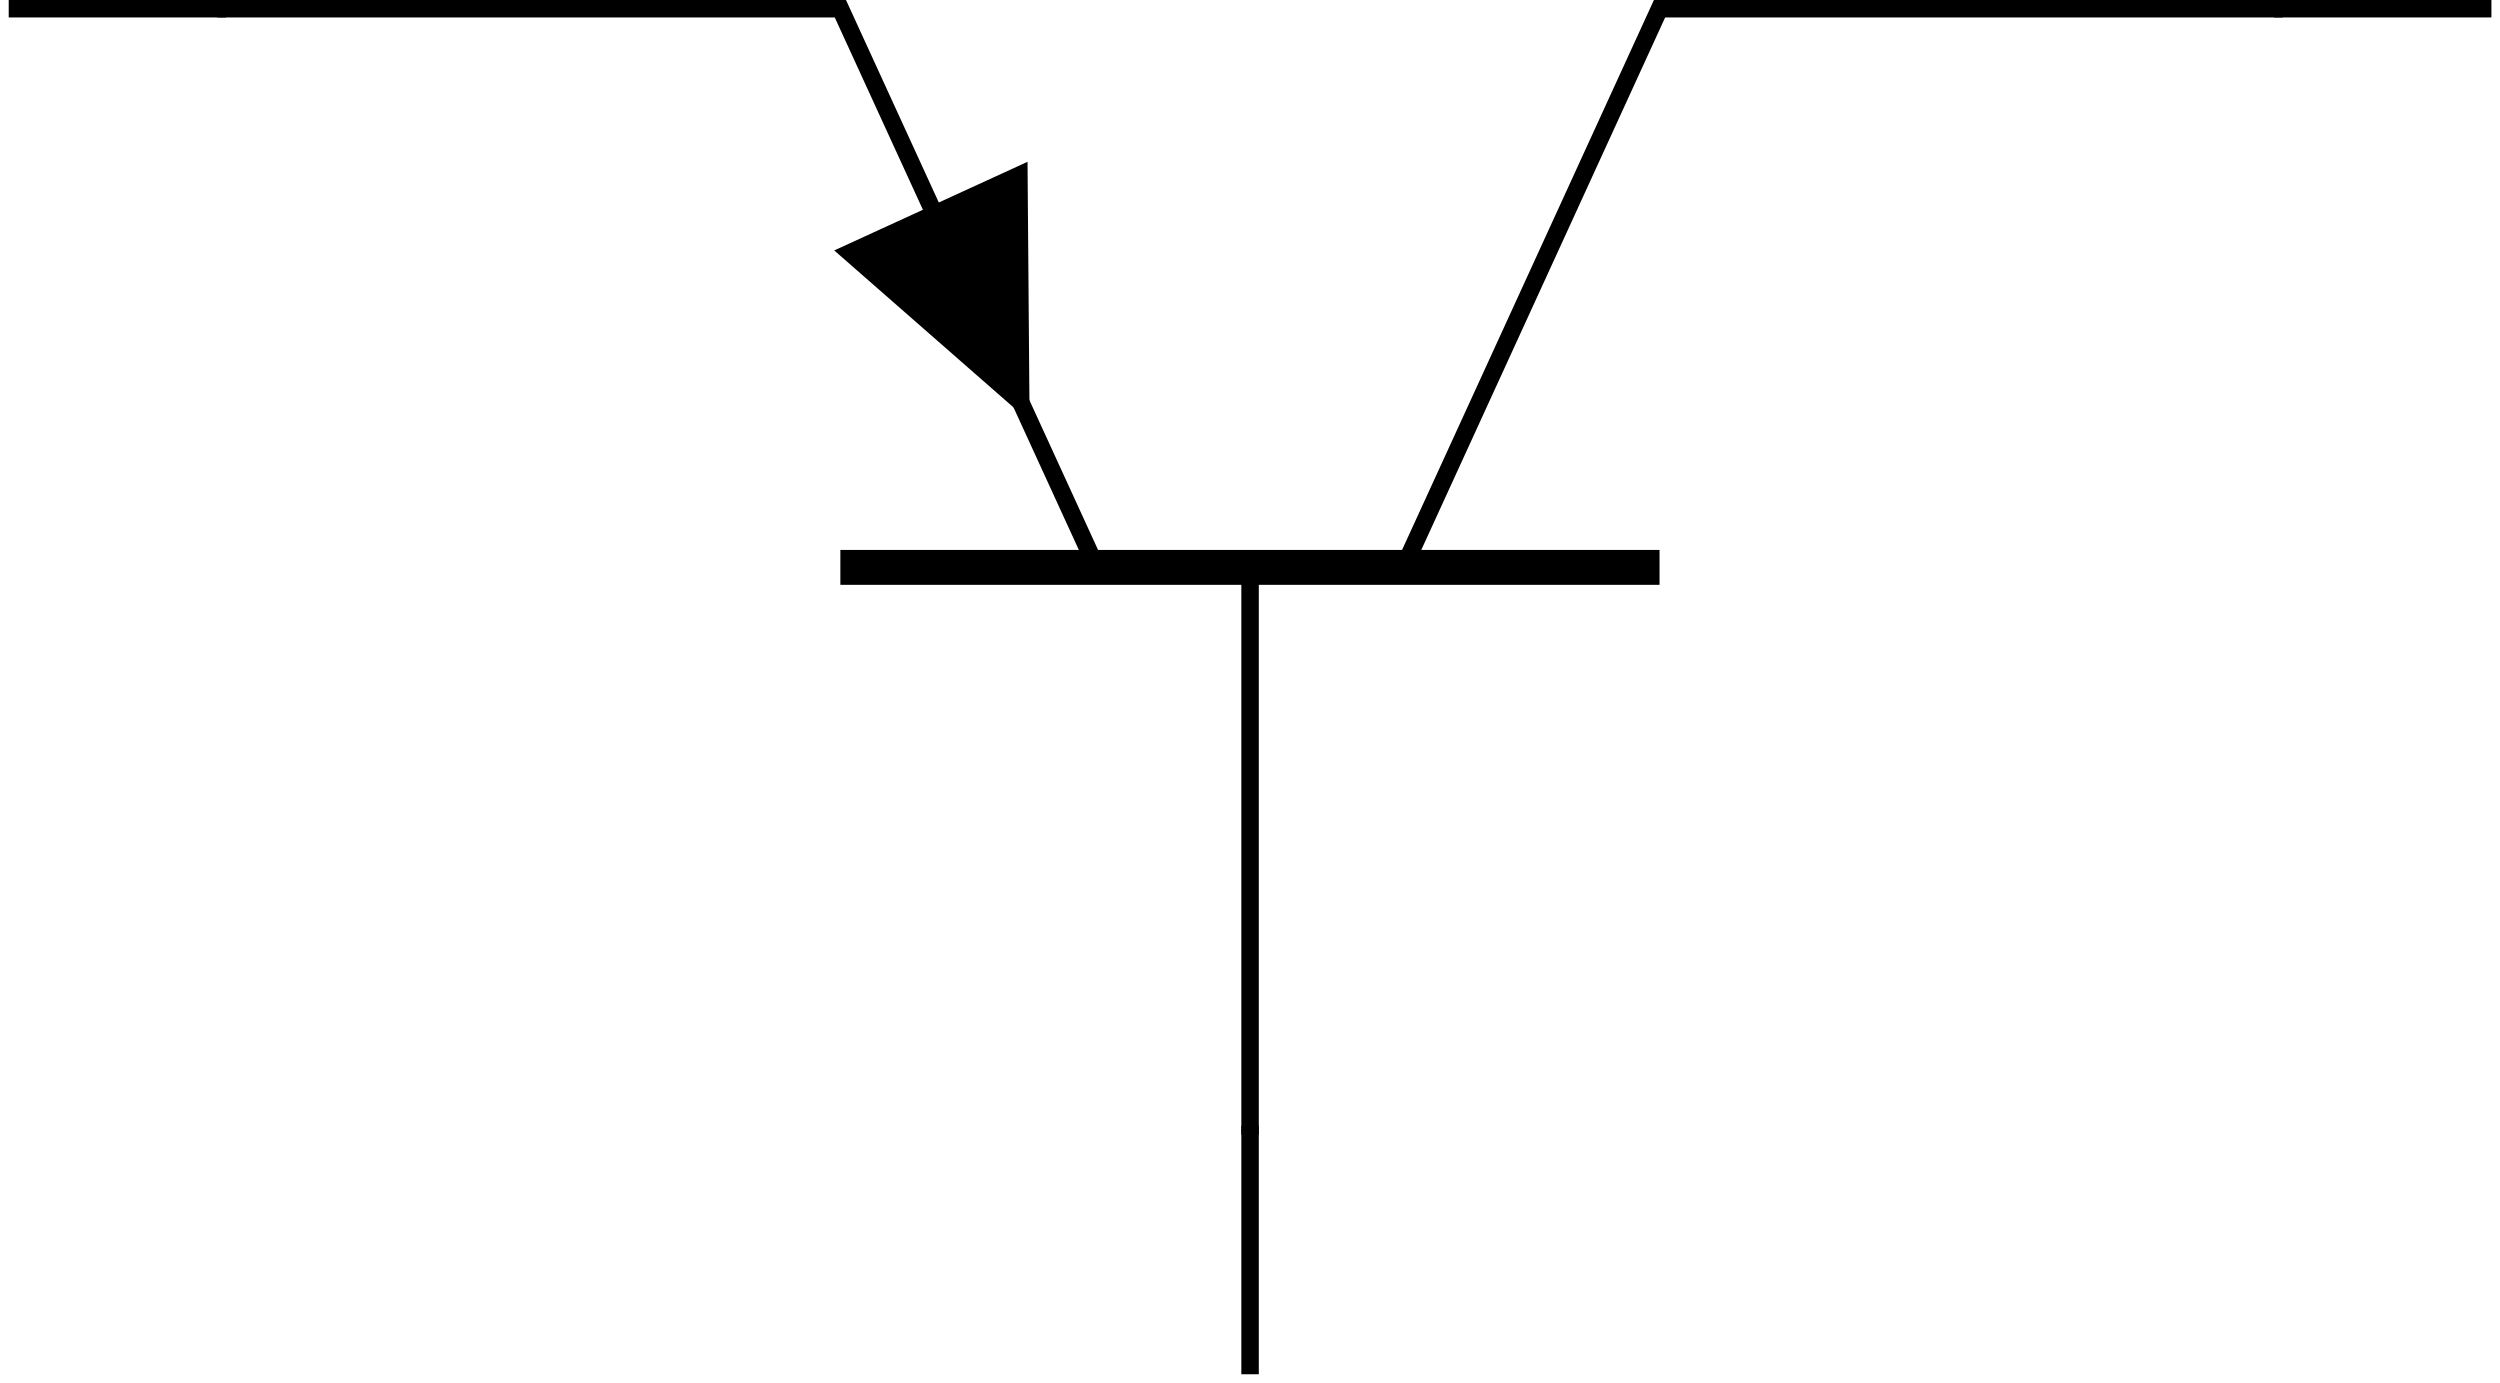
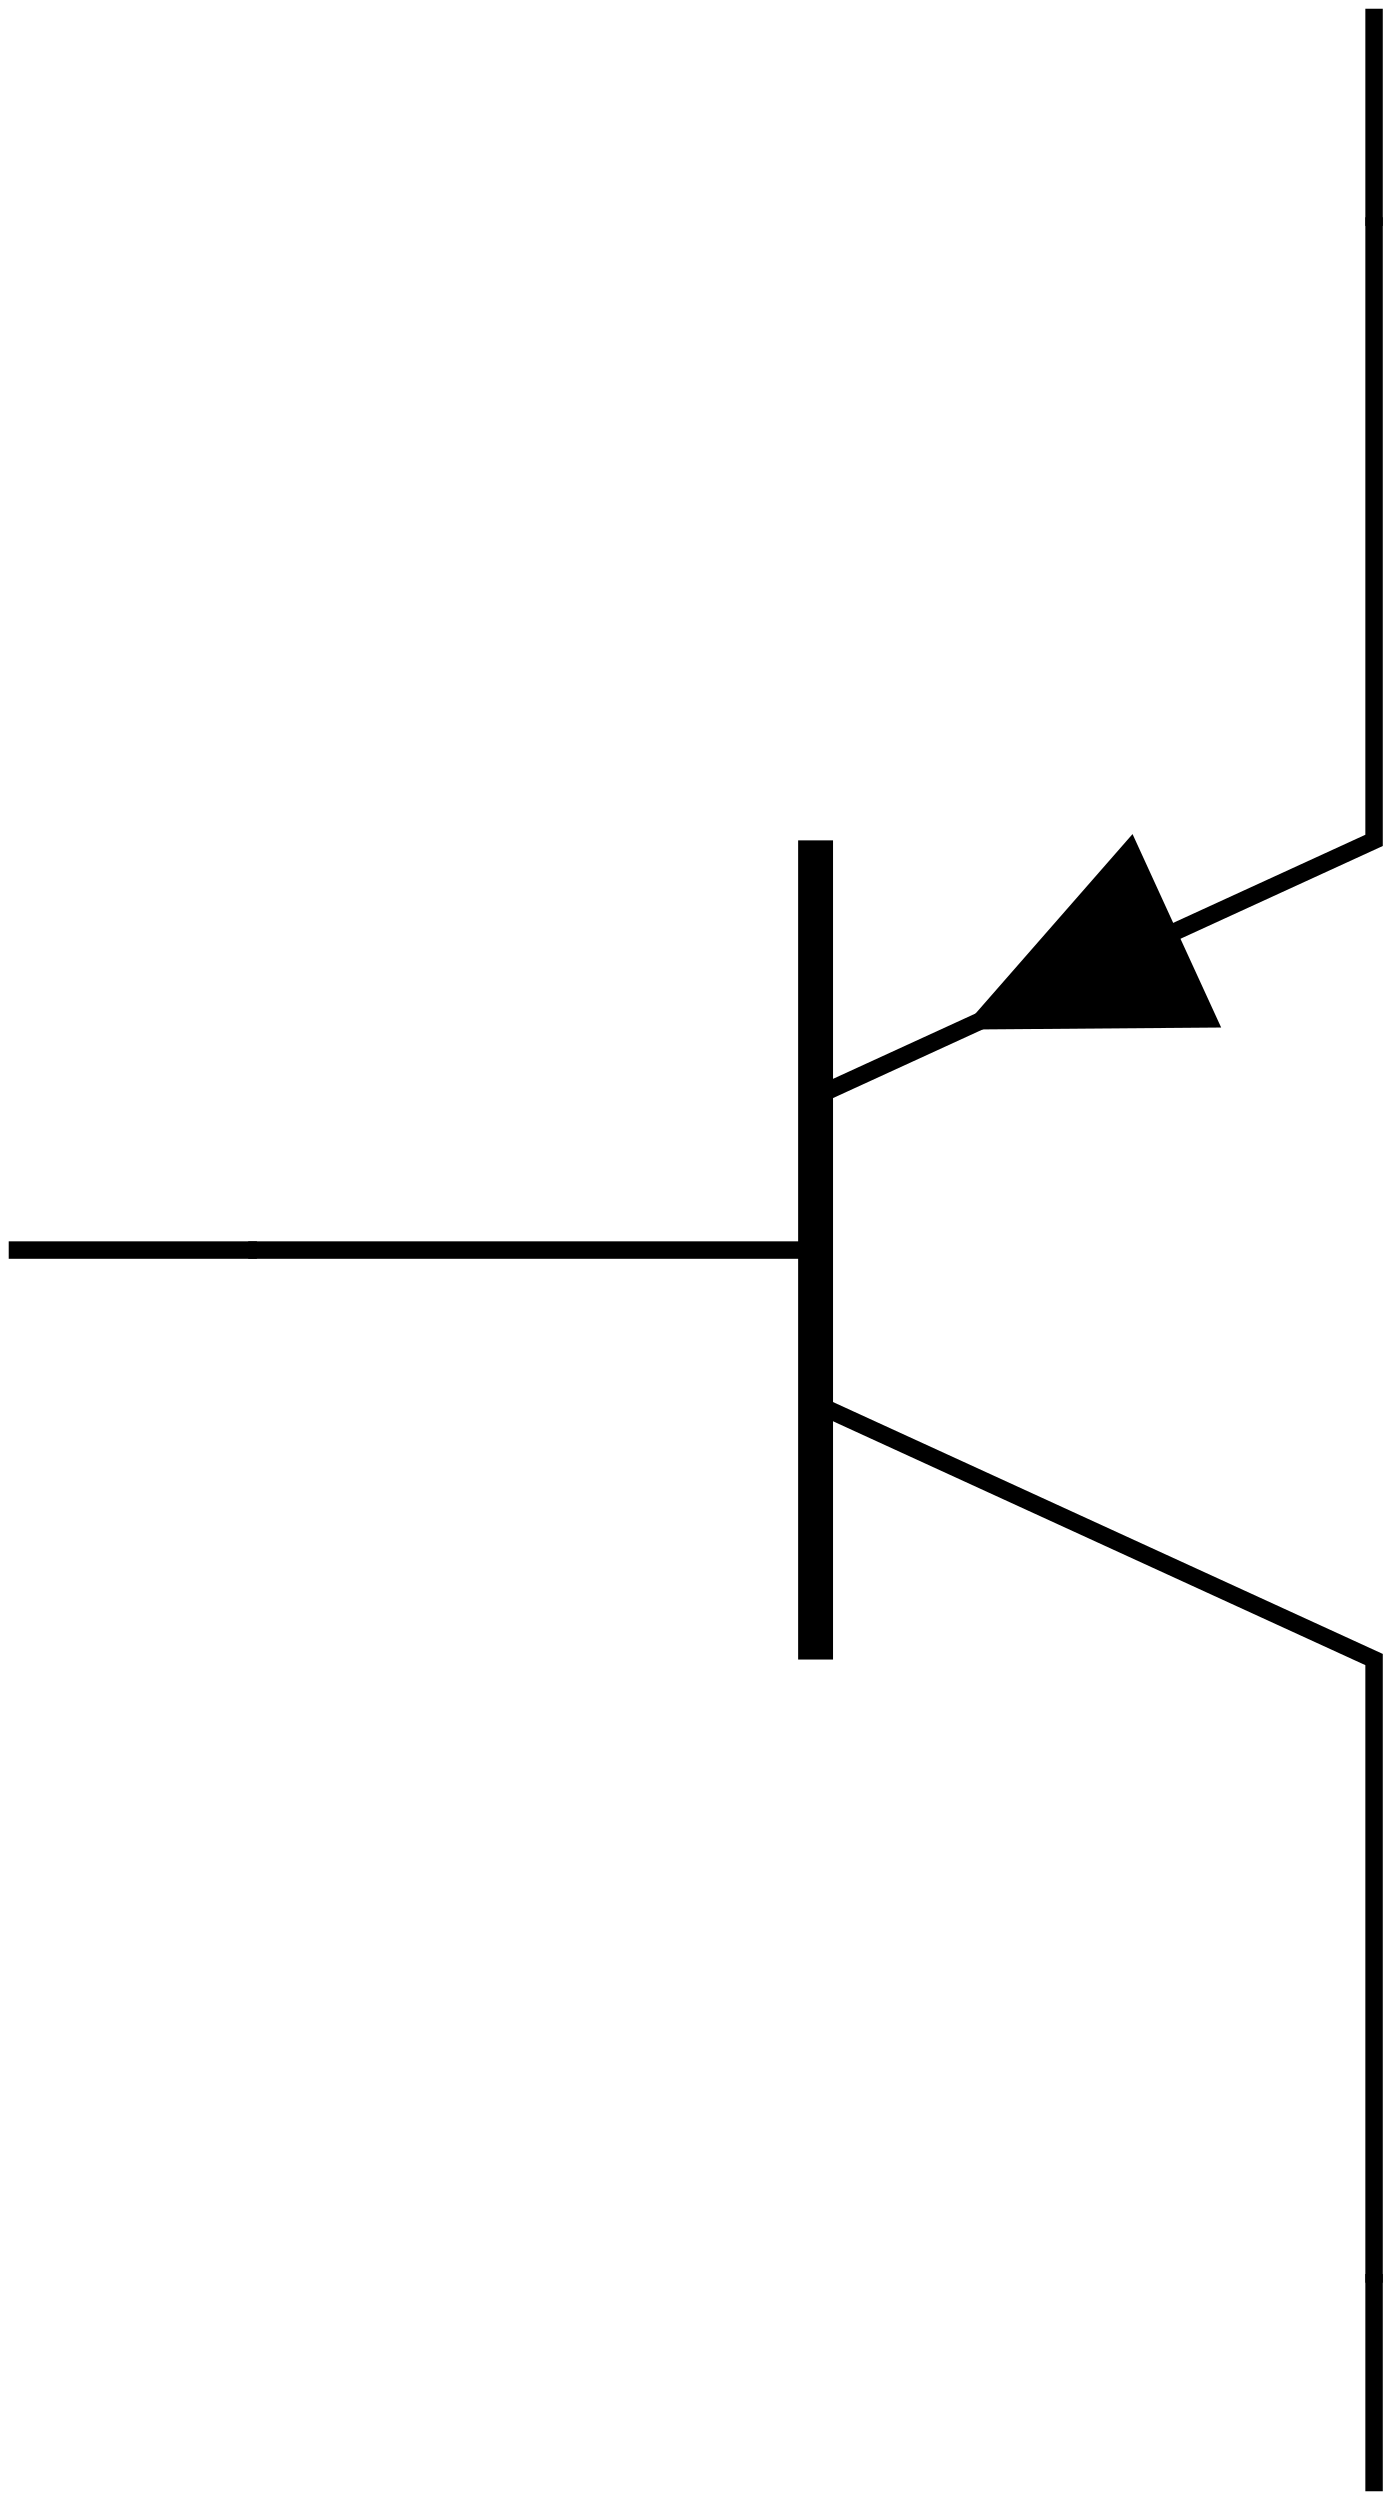
- <svg xmlns="http://www.w3.org/2000/svg" width="57.091pt" height="31.58pt" viewBox="0 0 57.091 31.58" version="1.1">
+ <svg xmlns="http://www.w3.org/2000/svg" width="31.58pt" height="57.091pt" viewBox="0 0 31.58 57.091" version="1.1">
  <defs>
    <clipPath id="clip1">
-       <path d="M 26 0 L 57.09 0 L 57.09 19 L 26 19 Z M 26 0 " />
+       <path d="M 12 0 L 31.578 0 L 31.578 31 L 12 31 Z M 12 0 " />
    </clipPath>
    <clipPath id="clip2">
-       <path d="M 0 0 L 57.09 0 L 57.09 31.578 L 0 31.578 Z M 0 0 " />
+       <path d="M 12 26 L 31.578 26 L 31.578 57.09 L 12 57.09 Z M 12 26 " />
+     </clipPath>
+     <clipPath id="clip3">
+       <path d="M 0 0 L 31.578 0 L 31.578 57.09 L 0 57.09 Z M 0 0 " />
    </clipPath>
  </defs>
  <g id="surface1">
-     <path style="fill:none;stroke-width:0.399;stroke-linecap:butt;stroke-linejoin:miter;stroke:rgb(0%,0%,0%);stroke-opacity:1;stroke-miterlimit:10;" d="M 4.762 31.182 L 18.992 31.182 L 24.84 18.424 " transform="matrix(1,0,0,-1,0.199,31.381)" />
-     <path style="fill:none;stroke-width:0.797;stroke-linecap:butt;stroke-linejoin:miter;stroke:rgb(0%,0%,0%);stroke-opacity:1;stroke-miterlimit:10;" d="M 18.992 18.424 L 37.699 18.424 " transform="matrix(1,0,0,-1,0.199,31.381)" />
    <g clip-path="url(#clip1)" clip-rule="nonzero">
-       <path style="fill:none;stroke-width:0.399;stroke-linecap:butt;stroke-linejoin:miter;stroke:rgb(0%,0%,0%);stroke-opacity:1;stroke-miterlimit:10;" d="M 31.856 18.424 L 37.699 31.182 L 51.934 31.182 " transform="matrix(1,0,0,-1,0.199,31.381)" />
+       <path style="fill:none;stroke-width:0.399;stroke-linecap:butt;stroke-linejoin:miter;stroke:rgb(0%,0%,0%);stroke-opacity:1;stroke-miterlimit:10;" d="M 31.18 51.931 L 31.18 37.701 L 18.426 31.853 " transform="matrix(1,0,0,-1,0.199,56.892)" />
    </g>
-     <path style=" stroke:none;fill-rule:nonzero;fill:rgb(0%,0%,0%);fill-opacity:1;" d="M 21.258 4.707 L 23.465 3.695 L 23.512 9.625 L 19.051 5.719 Z M 21.258 4.707 " />
-     <path style="fill:none;stroke-width:0.399;stroke-linecap:butt;stroke-linejoin:miter;stroke:rgb(0%,0%,0%);stroke-opacity:1;stroke-miterlimit:10;" d="M 28.348 18.424 L 28.348 5.471 " transform="matrix(1,0,0,-1,0.199,31.381)" />
+     <path style="fill:none;stroke-width:0.797;stroke-linecap:butt;stroke-linejoin:miter;stroke:rgb(0%,0%,0%);stroke-opacity:1;stroke-miterlimit:10;" d="M 18.426 37.701 L 18.426 18.994 " transform="matrix(1,0,0,-1,0.199,56.892)" />
    <g clip-path="url(#clip2)" clip-rule="nonzero">
-       <path style="fill:none;stroke-width:0.399;stroke-linecap:butt;stroke-linejoin:miter;stroke:rgb(0%,0%,0%);stroke-opacity:1;stroke-miterlimit:10;" d="M 51.735 31.182 L 56.696 31.182 M 28.348 5.67 L 28.348 -0.002 M 4.961 31.182 L 0 31.182 " transform="matrix(1,0,0,-1,0.199,31.381)" />
+       <path style="fill:none;stroke-width:0.399;stroke-linecap:butt;stroke-linejoin:miter;stroke:rgb(0%,0%,0%);stroke-opacity:1;stroke-miterlimit:10;" d="M 18.426 24.837 L 31.18 18.994 L 31.18 4.763 " transform="matrix(1,0,0,-1,0.199,56.892)" />
+     </g>
+     <path style=" stroke:none;fill-rule:nonzero;fill:rgb(0%,0%,0%);fill-opacity:1;" d="M 26.875 21.258 L 27.887 23.465 L 21.957 23.512 L 25.863 19.047 Z M 26.875 21.258 " />
+     <path style="fill:none;stroke-width:0.399;stroke-linecap:butt;stroke-linejoin:miter;stroke:rgb(0%,0%,0%);stroke-opacity:1;stroke-miterlimit:10;" d="M 18.426 28.345 L 5.469 28.345 " transform="matrix(1,0,0,-1,0.199,56.892)" />
+     <g clip-path="url(#clip3)" clip-rule="nonzero">
+       <path style="fill:none;stroke-width:0.399;stroke-linecap:butt;stroke-linejoin:miter;stroke:rgb(0%,0%,0%);stroke-opacity:1;stroke-miterlimit:10;" d="M 31.18 4.962 L 31.18 0.001 M 5.668 28.345 L 0 28.345 M 31.18 51.732 L 31.18 56.693 " transform="matrix(1,0,0,-1,0.199,56.892)" />
    </g>
  </g>
</svg>
